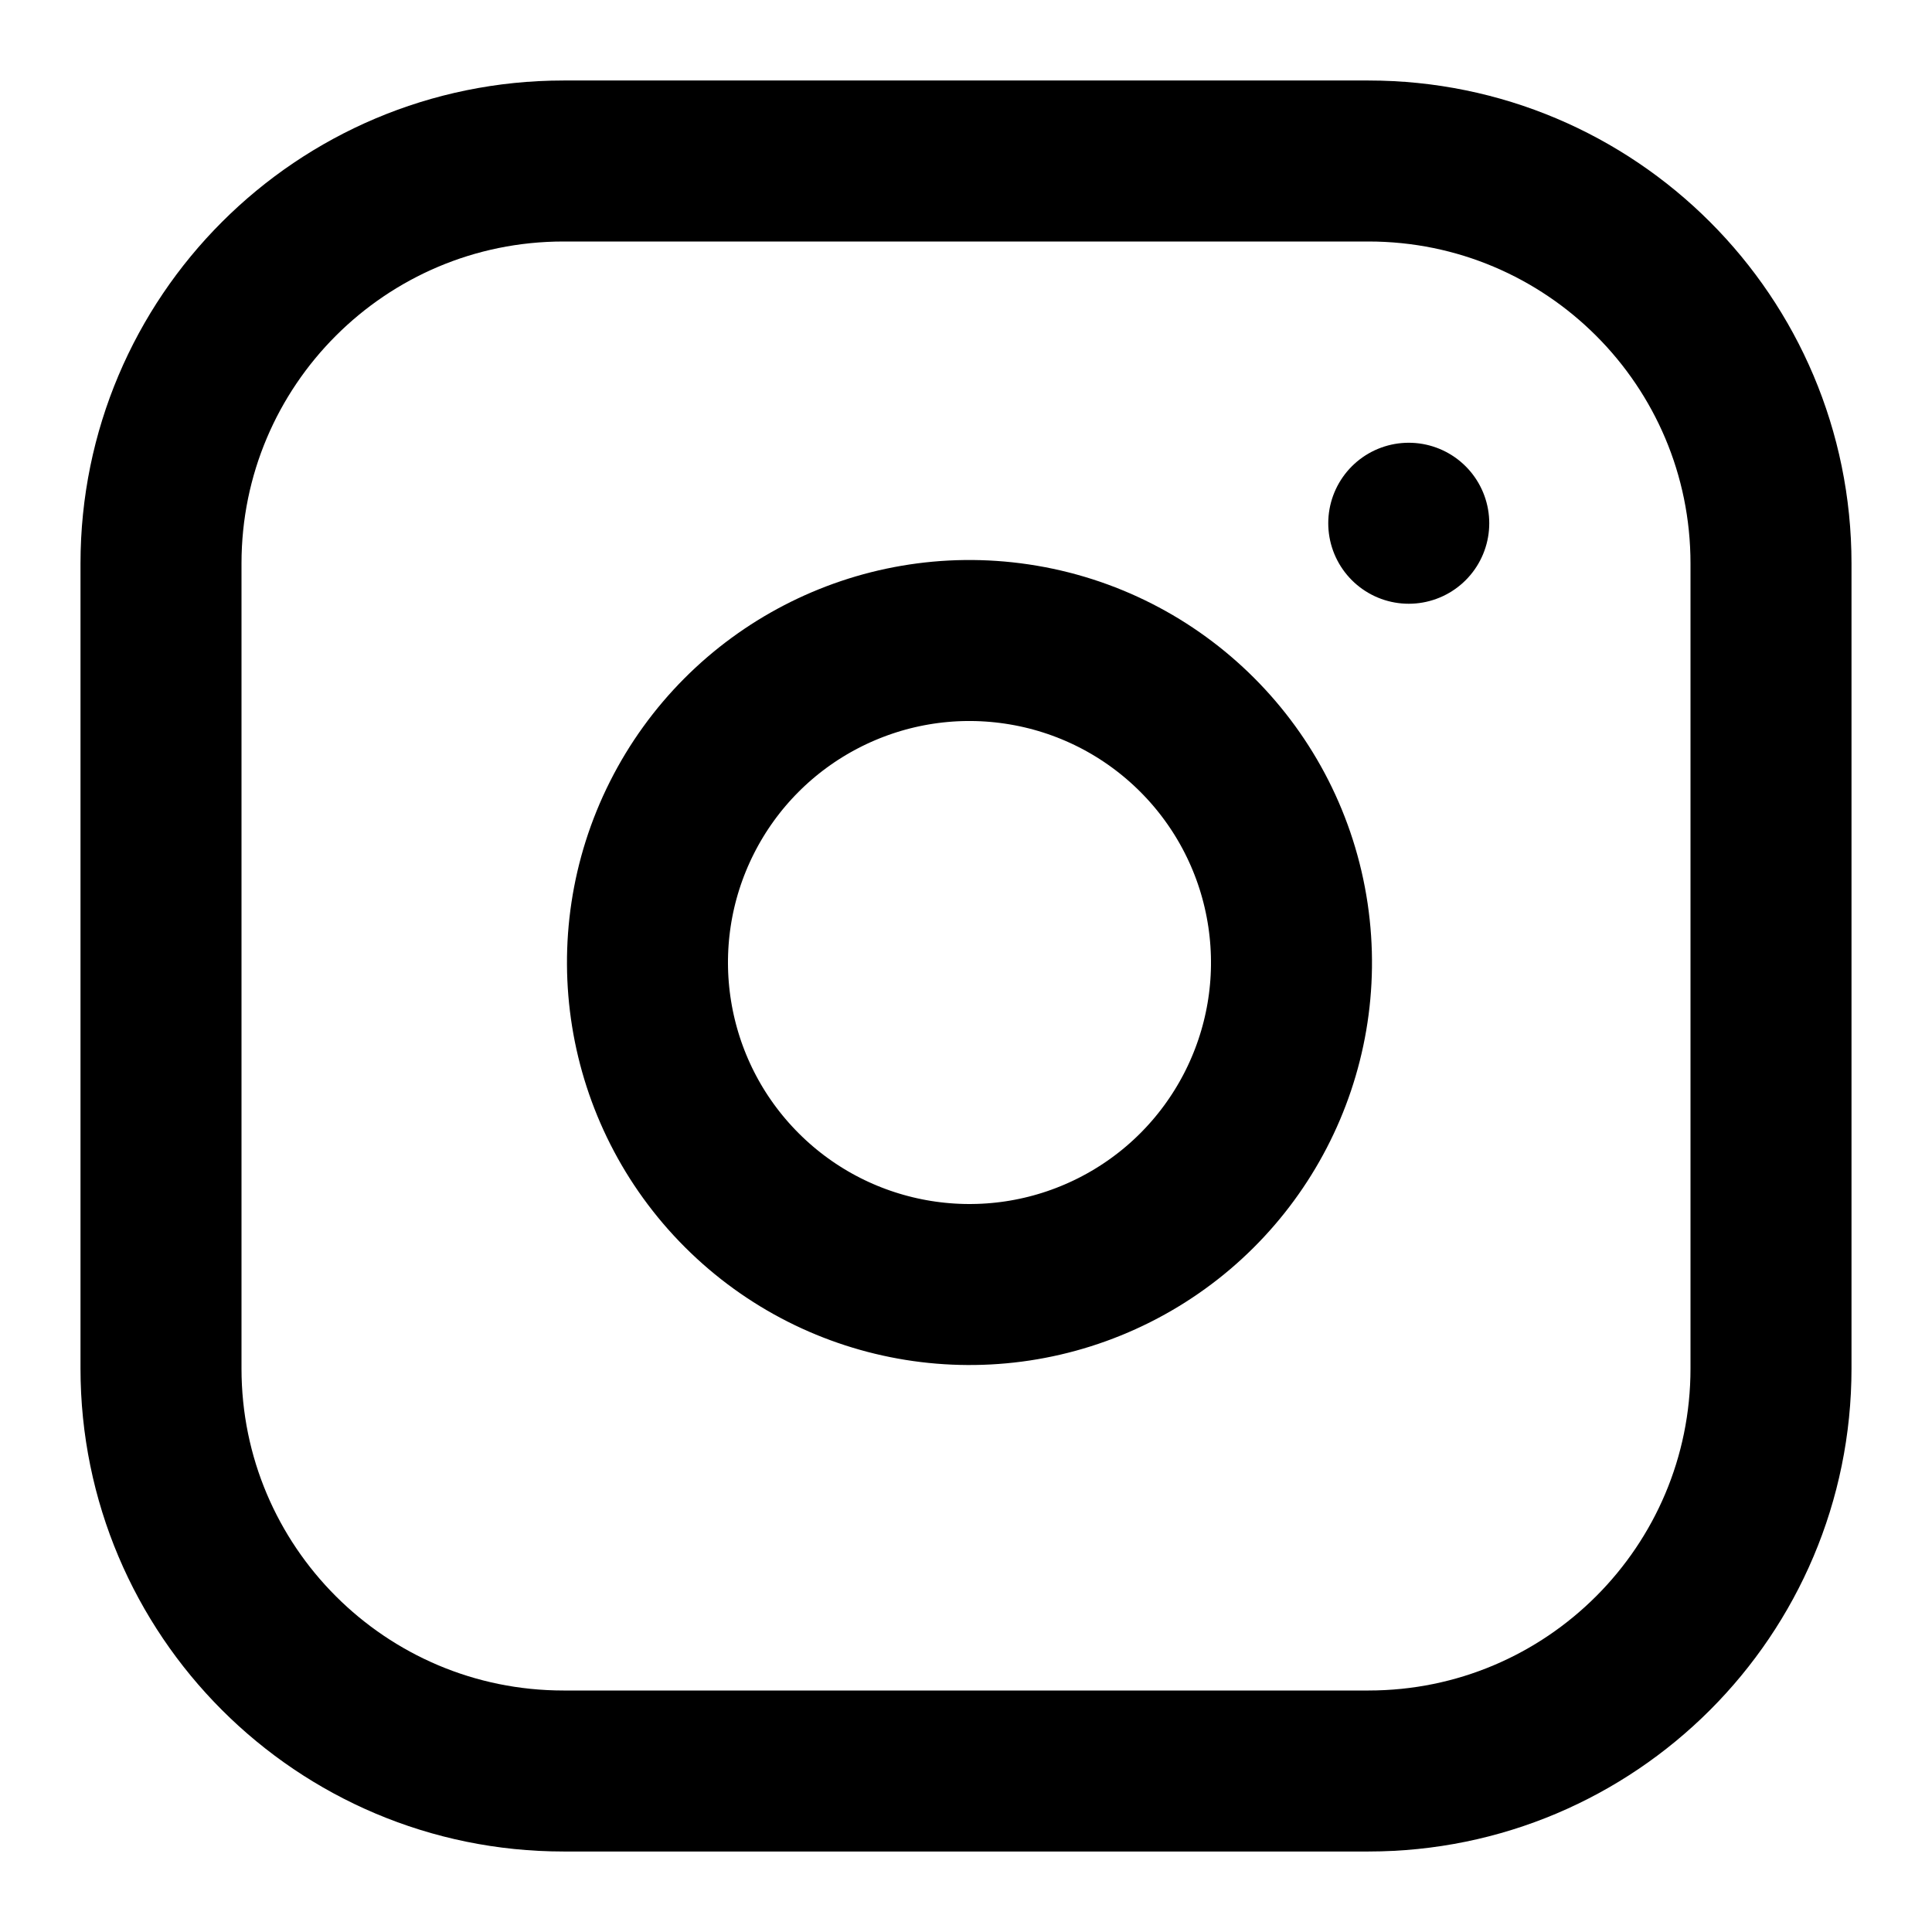
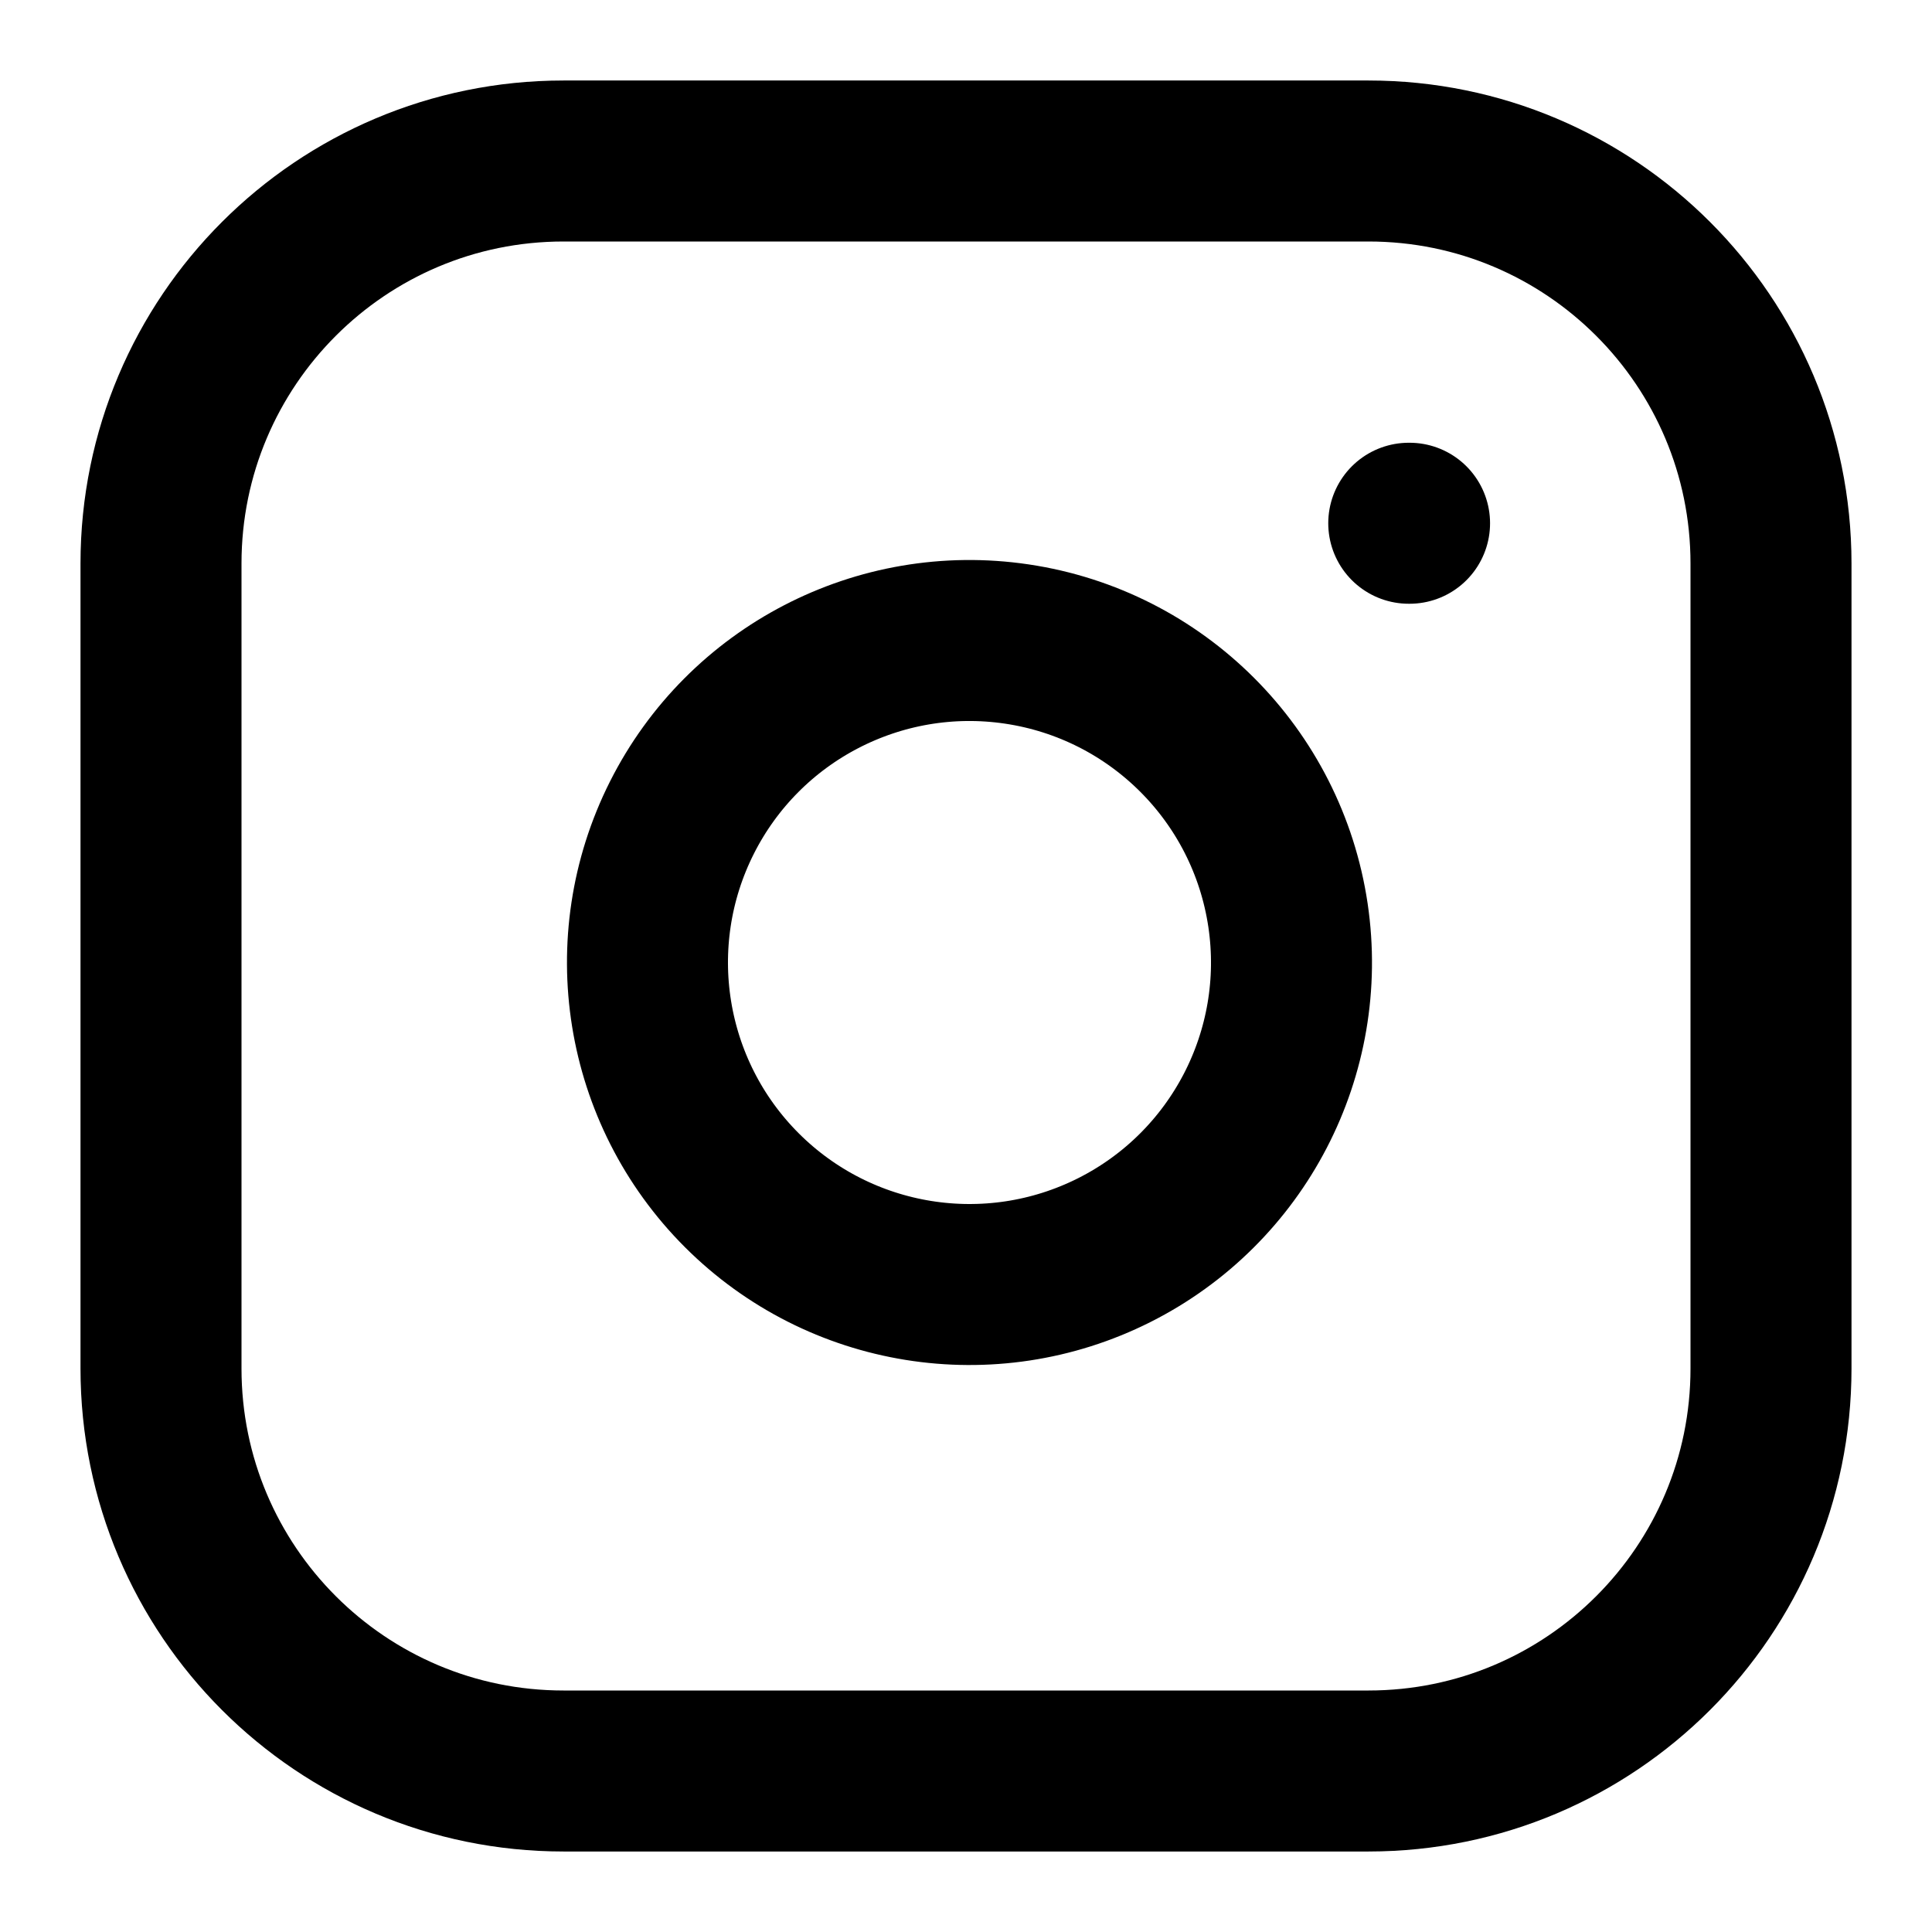
<svg xmlns="http://www.w3.org/2000/svg" width="24" height="24" viewBox="0 0 24 24" fill="none" stroke="currentColor" stroke-width="2" stroke-linecap="round" stroke-linejoin="round">
  <rect x="2" y="2" width="20" height="20" rx="5" ry="5" />
  <path d="M16 11.37A4 4 0 1 1 12.63 8 4 4 0 0 1 16 11.37z" />
-   <line x1="17.5" y1="6.5" x2="17.5" y2="6.5" />
+   <line x1="17.5" y1="6.5" x2="17.51" y2="6.5" />
</svg>
